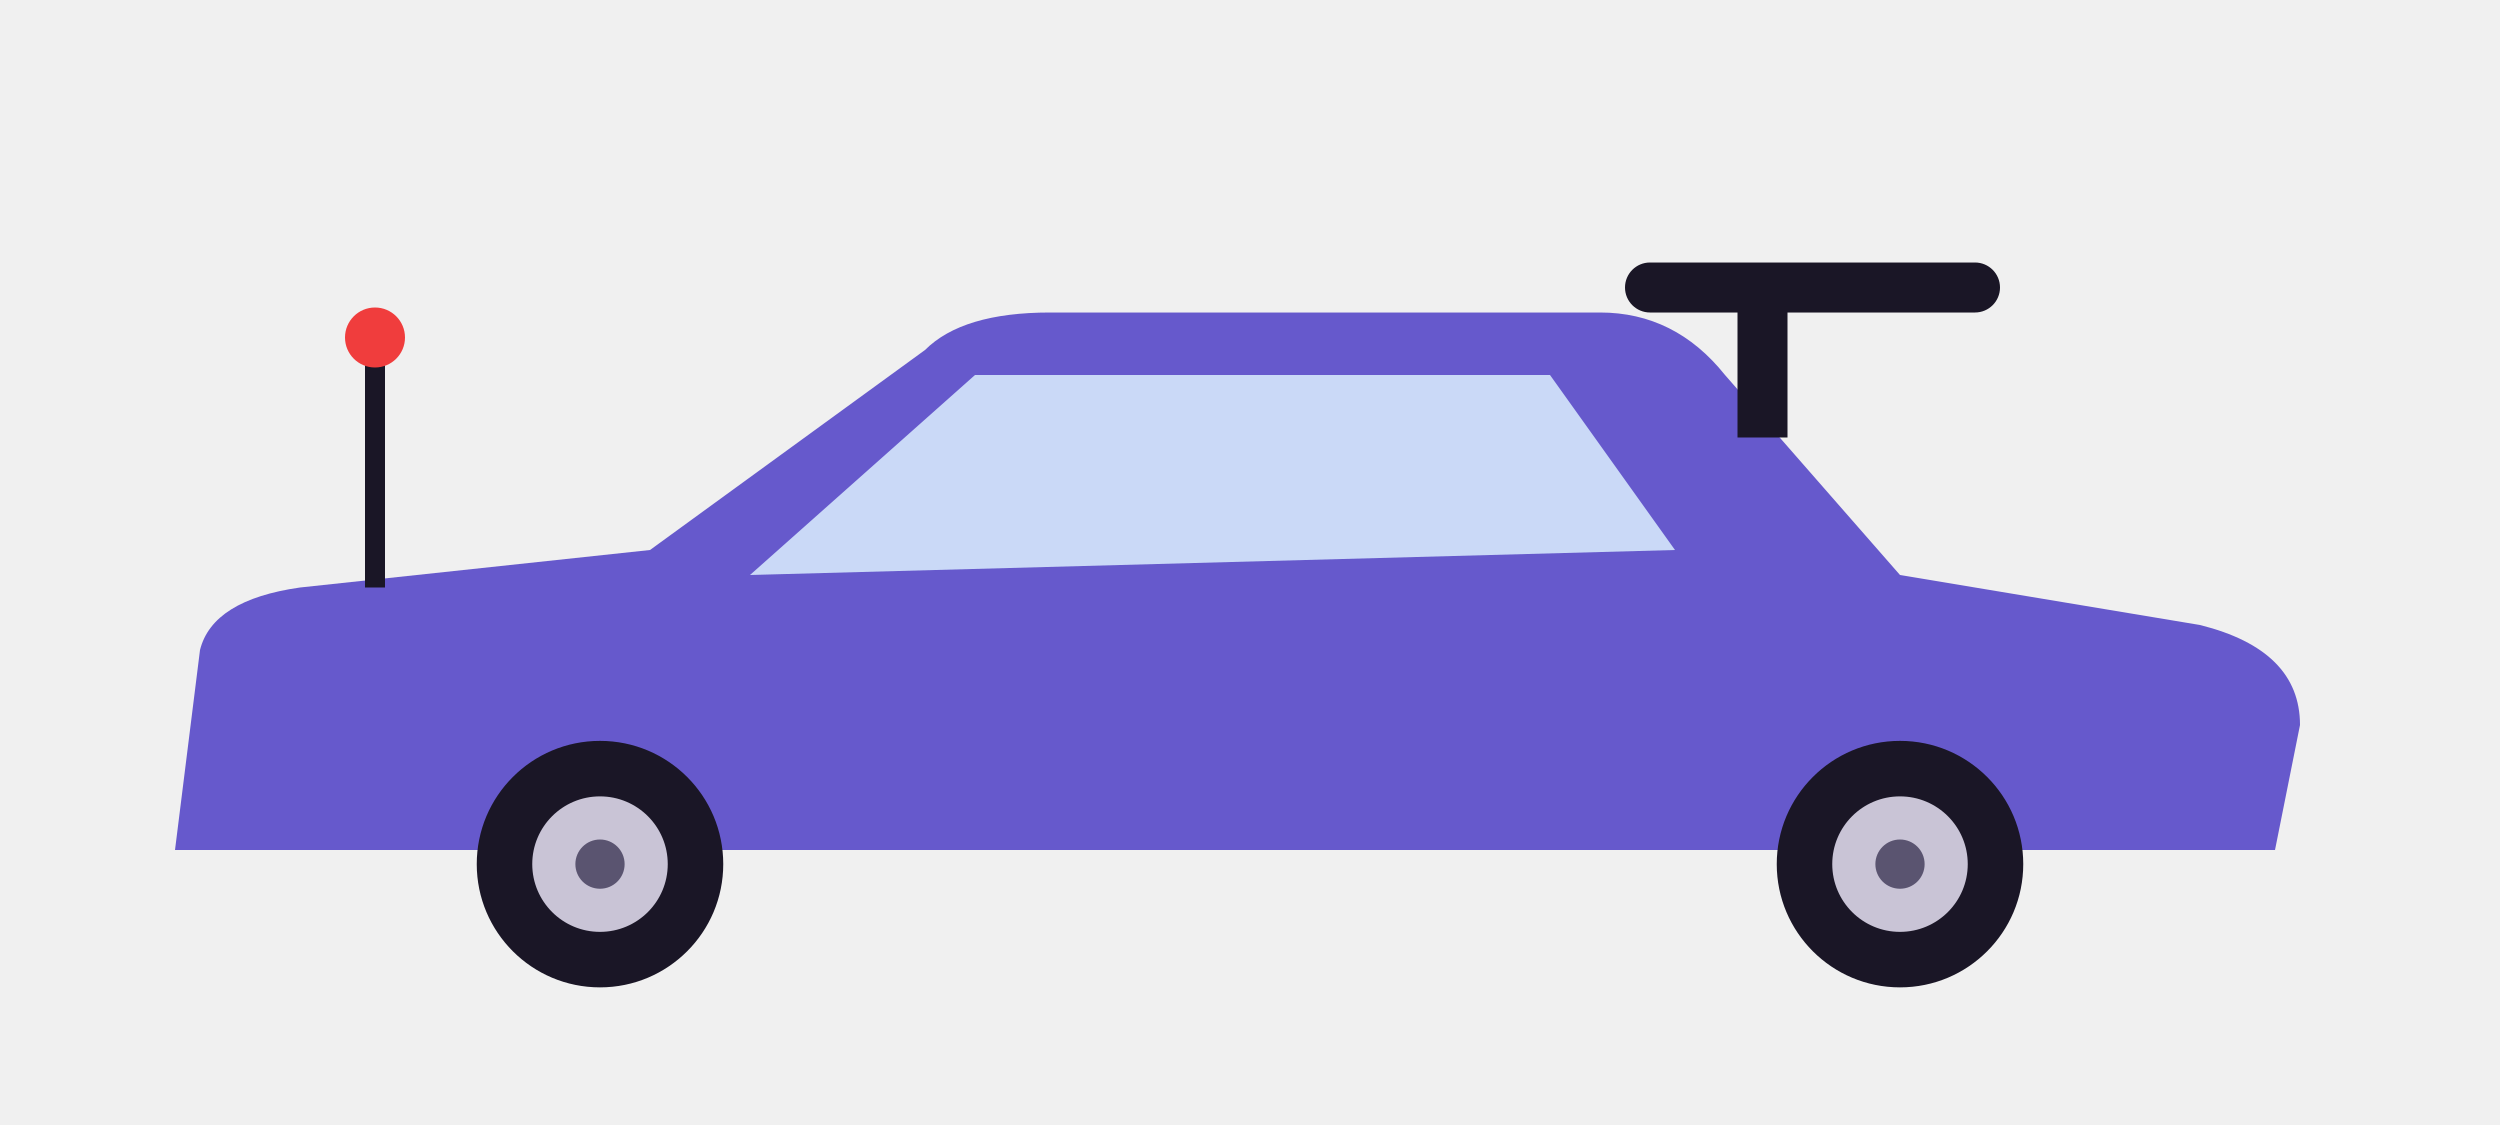
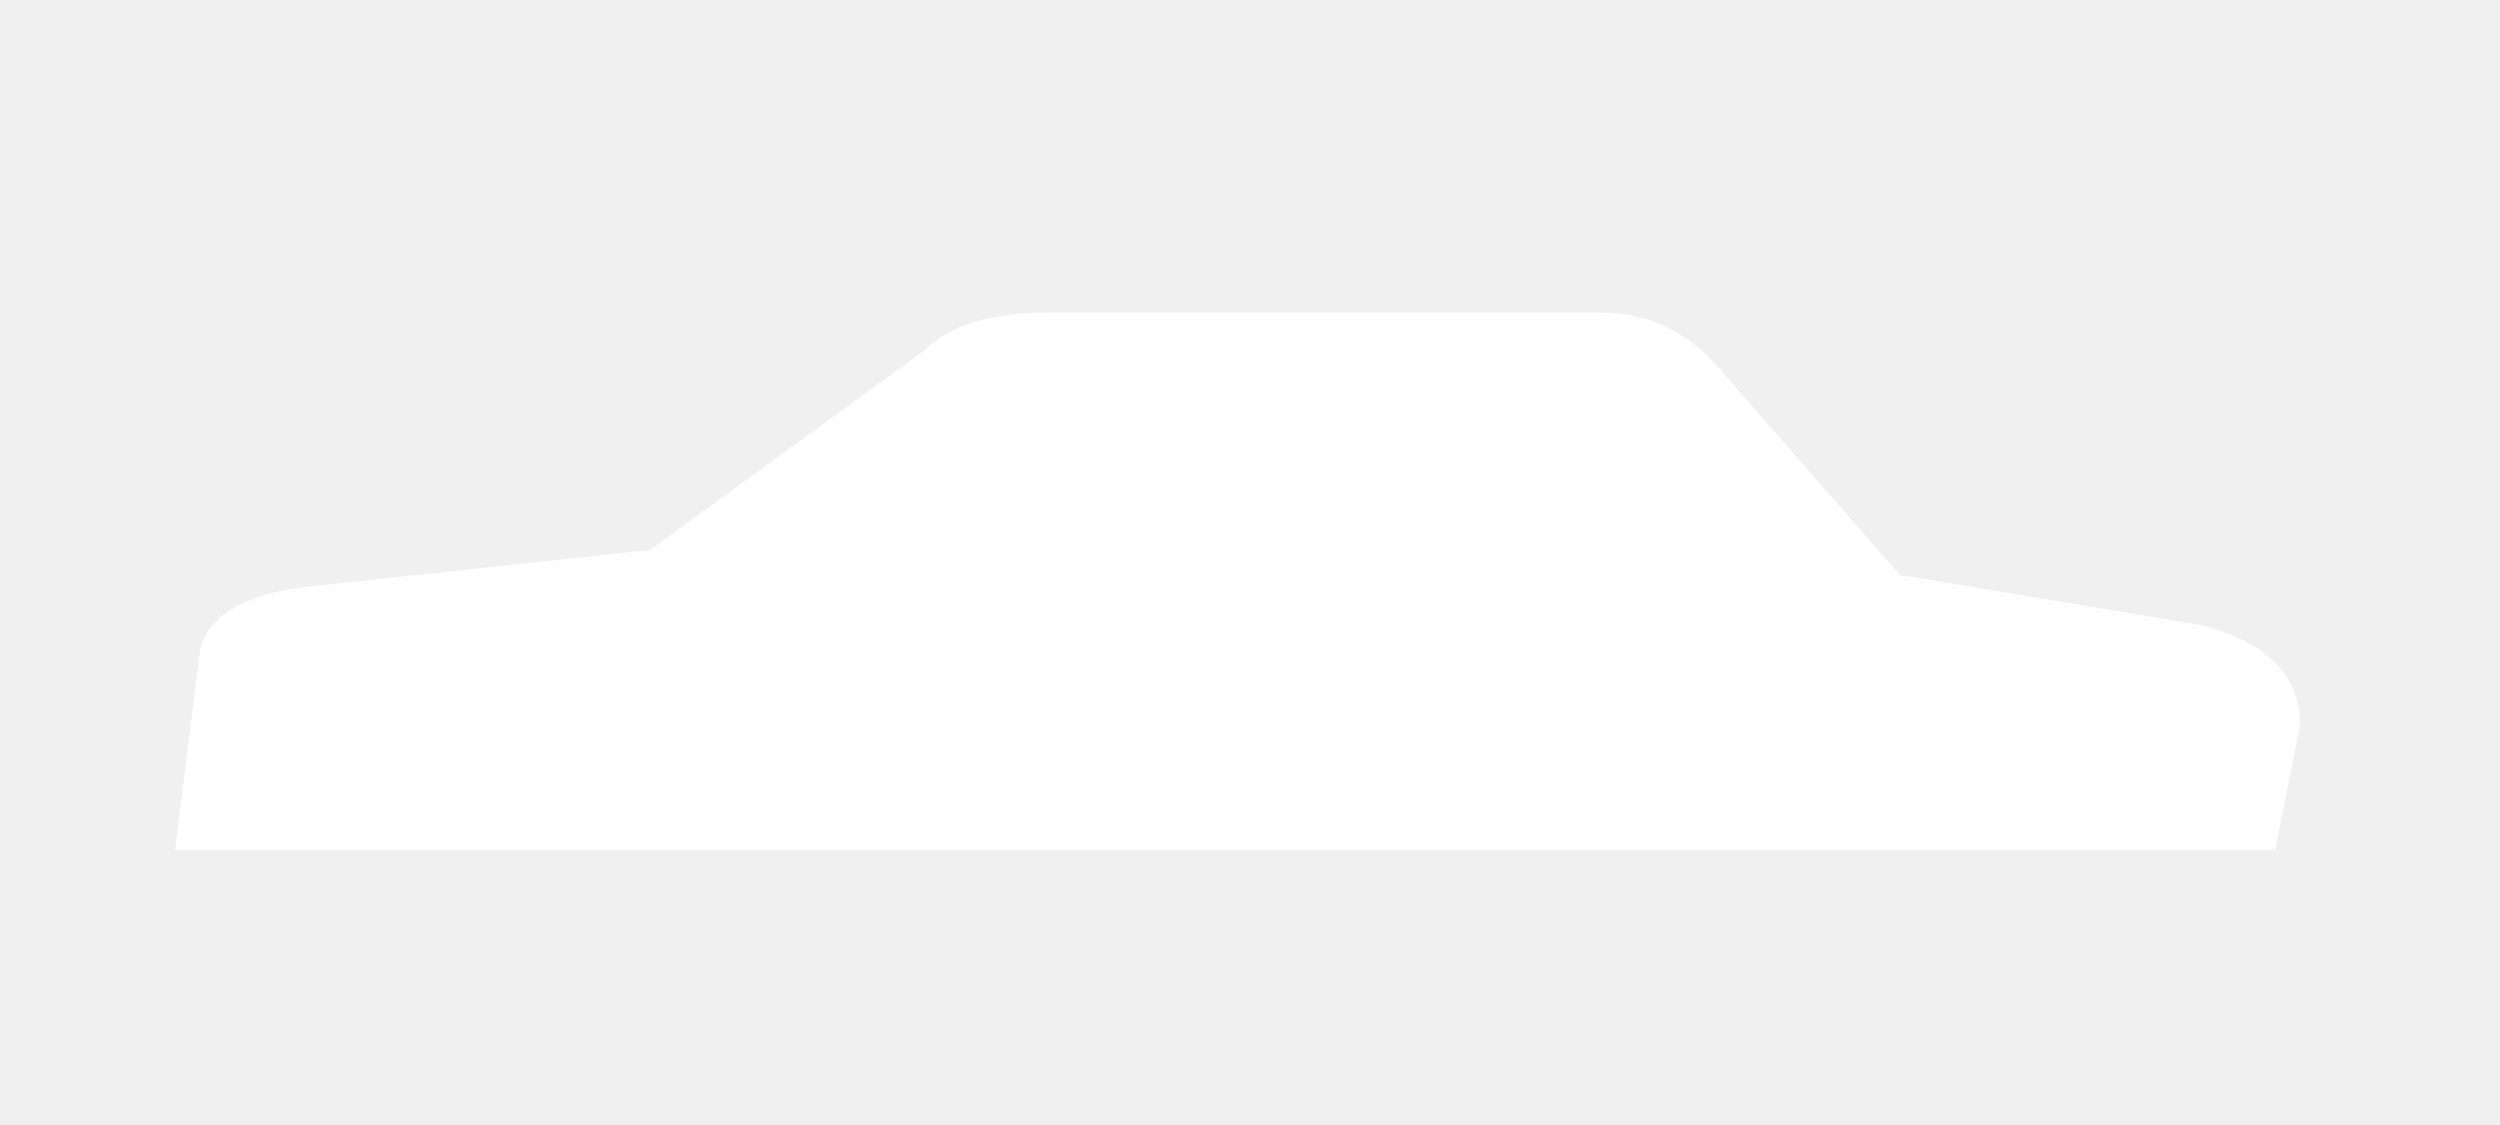
<svg xmlns="http://www.w3.org/2000/svg" width="800" height="360" viewBox="0 0 200 90">
-   <path d="M14 68 L16 52 Q17 48 24 47 L52 44 L74 28 Q77 25 84 25 L128 25 Q134 25 138 30 L152 46 L176 50 Q184 52 184 58 L182 68 Z" fill="#6659cc" />
-   <path d="M78 30 L124 30 L134 44 L60 46 Z" fill="#dcf0ff" fill-opacity="0.85" />
-   <rect x="139" y="24" width="4" height="11" fill="#1a1626" />
-   <rect x="130" y="21" width="30" height="4" rx="2" fill="#1a1626" />
-   <rect x="29.2" y="28" width="1.6" height="19" fill="#1a1626" />
-   <circle cx="30" cy="27" r="2.4" fill="#f03d3d" />
-   <circle cx="48" cy="69.13" r="9.86" fill="#1a1626" />
-   <circle cx="48" cy="69.13" r="5.42" fill="#c9c4d6" />
-   <circle cx="48" cy="69.13" r="1.97" fill="#5a5470" />
-   <circle cx="152" cy="69.13" r="9.86" fill="#1a1626" />
-   <circle cx="152" cy="69.13" r="5.42" fill="#c9c4d6" />
-   <circle cx="152" cy="69.13" r="1.97" fill="#5a5470" />
+   <path d="M14 68 L16 52 Q17 48 24 47 L52 44 L74 28 Q77 25 84 25 L128 25 Q134 25 138 30 L152 46 L176 50 Q184 52 184 58 L182 68 Z" fill="#ffffff" />
</svg>
